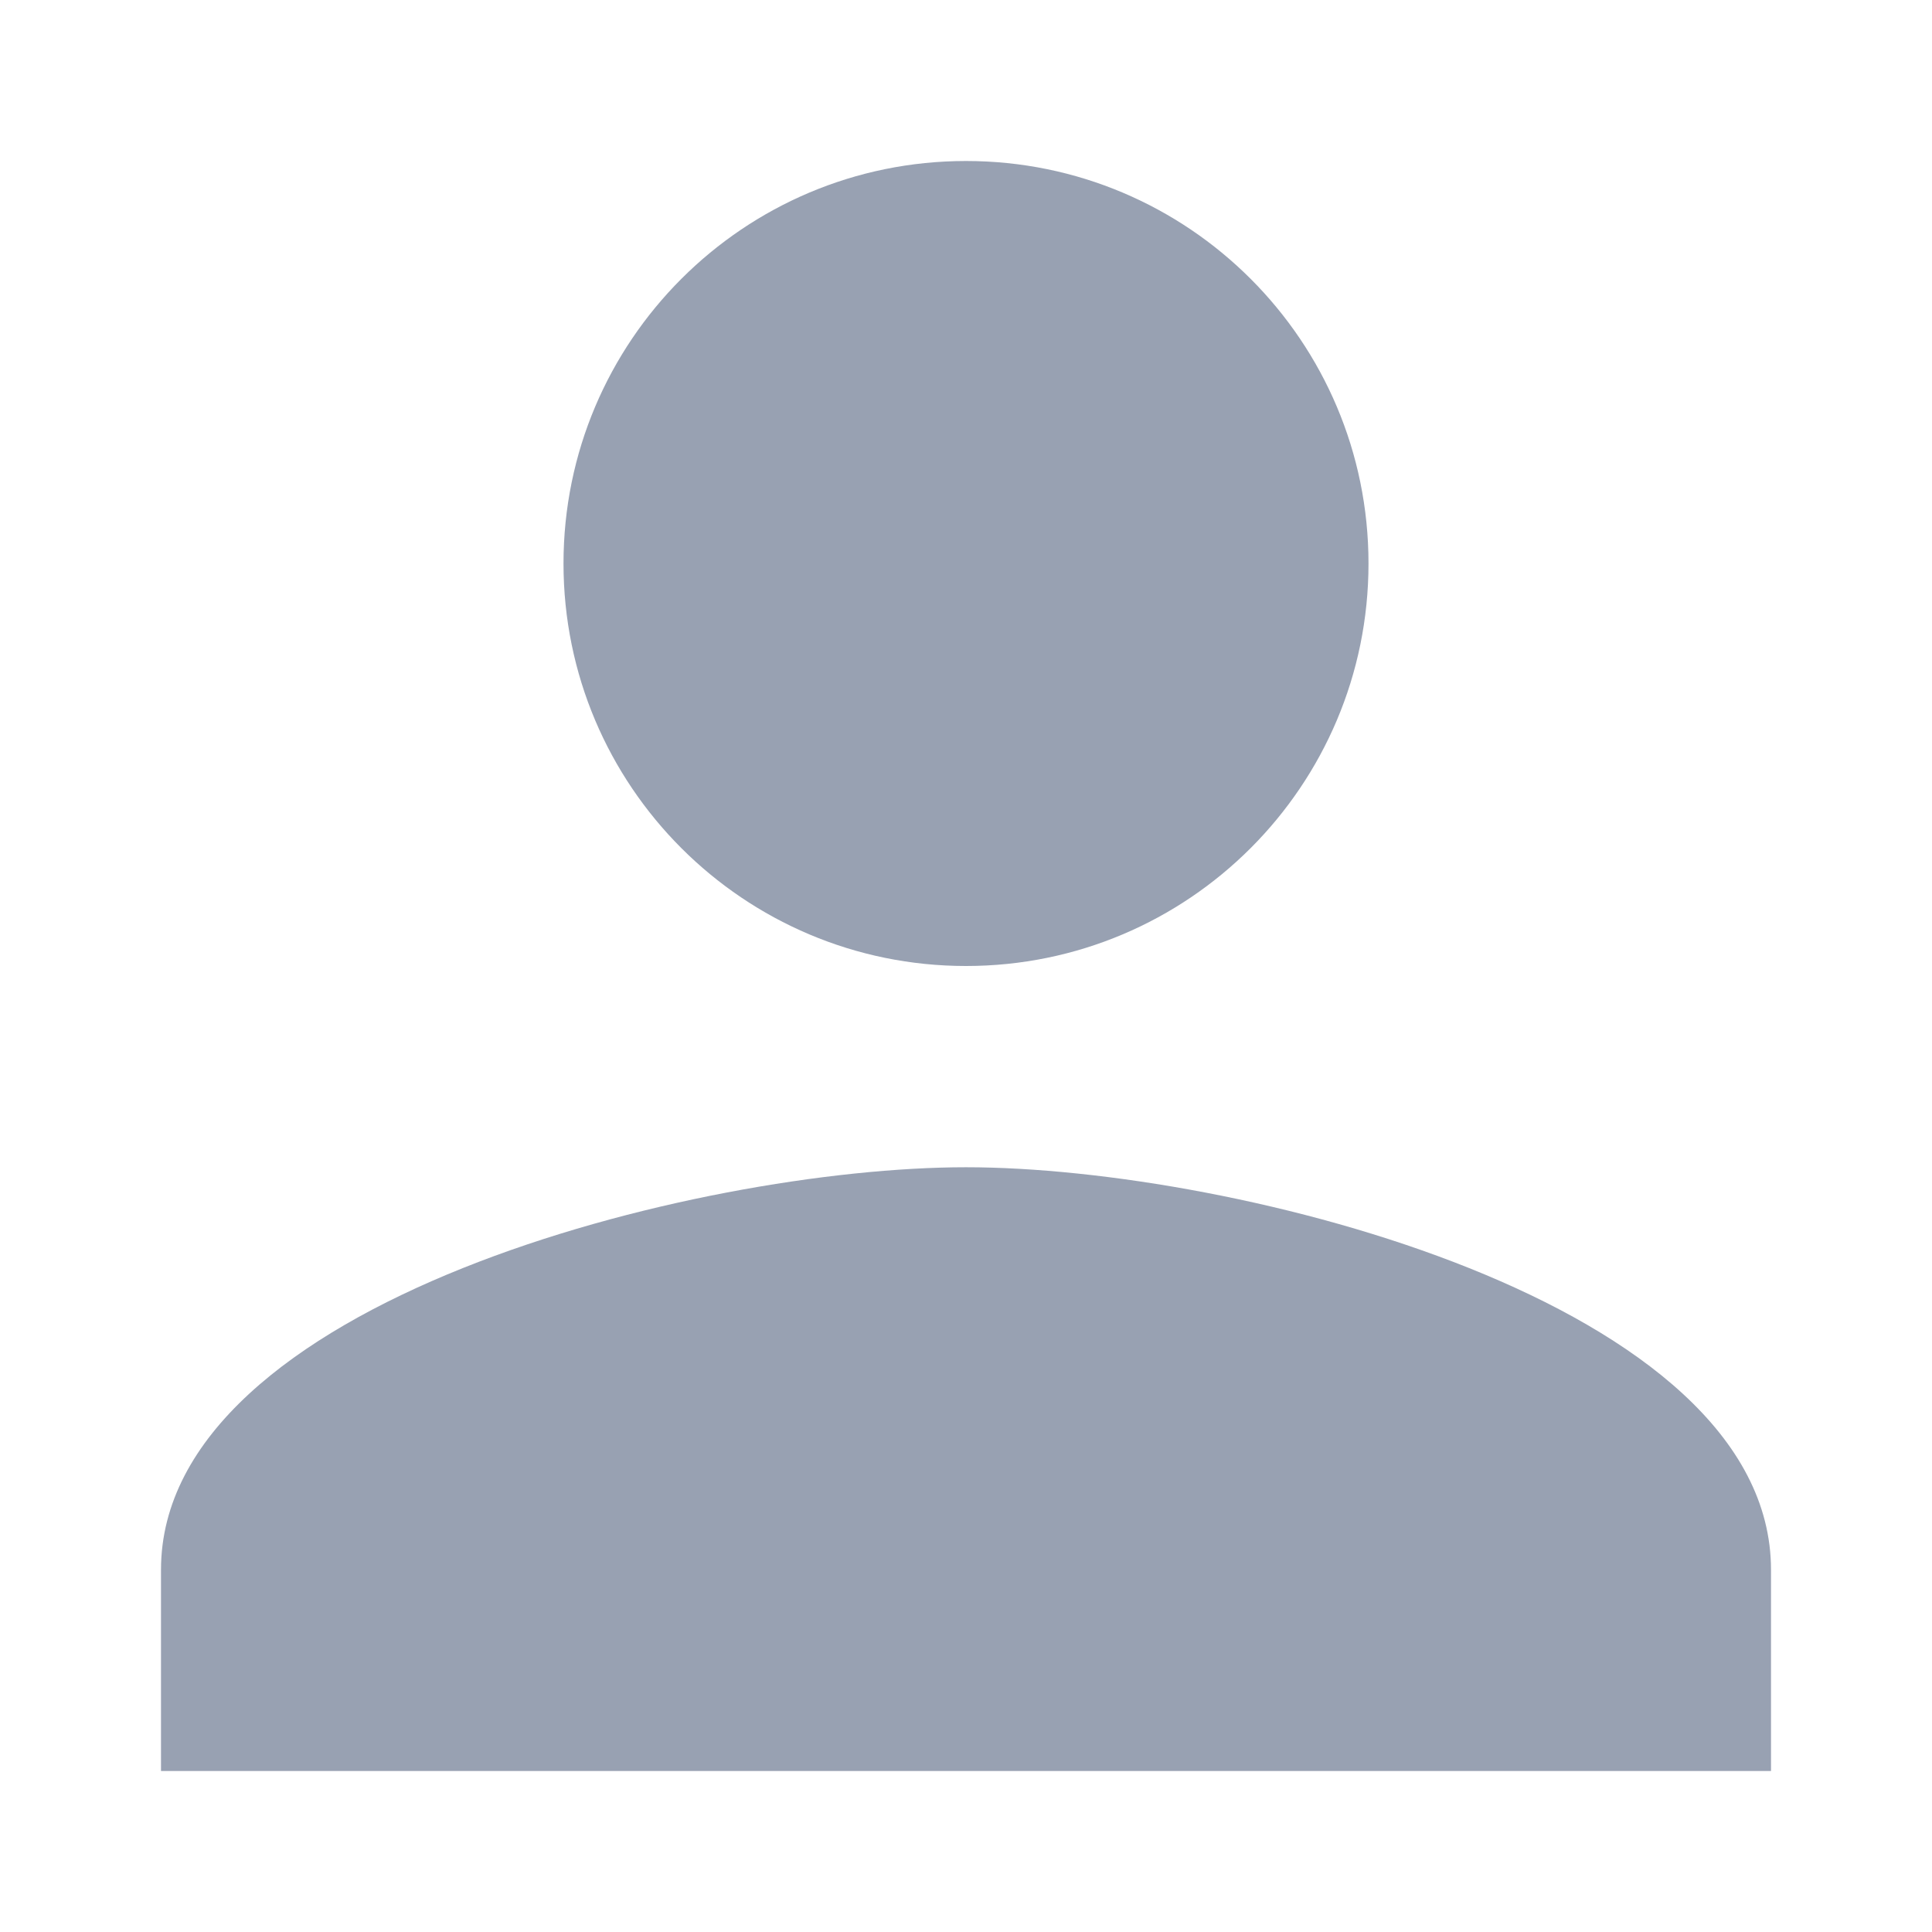
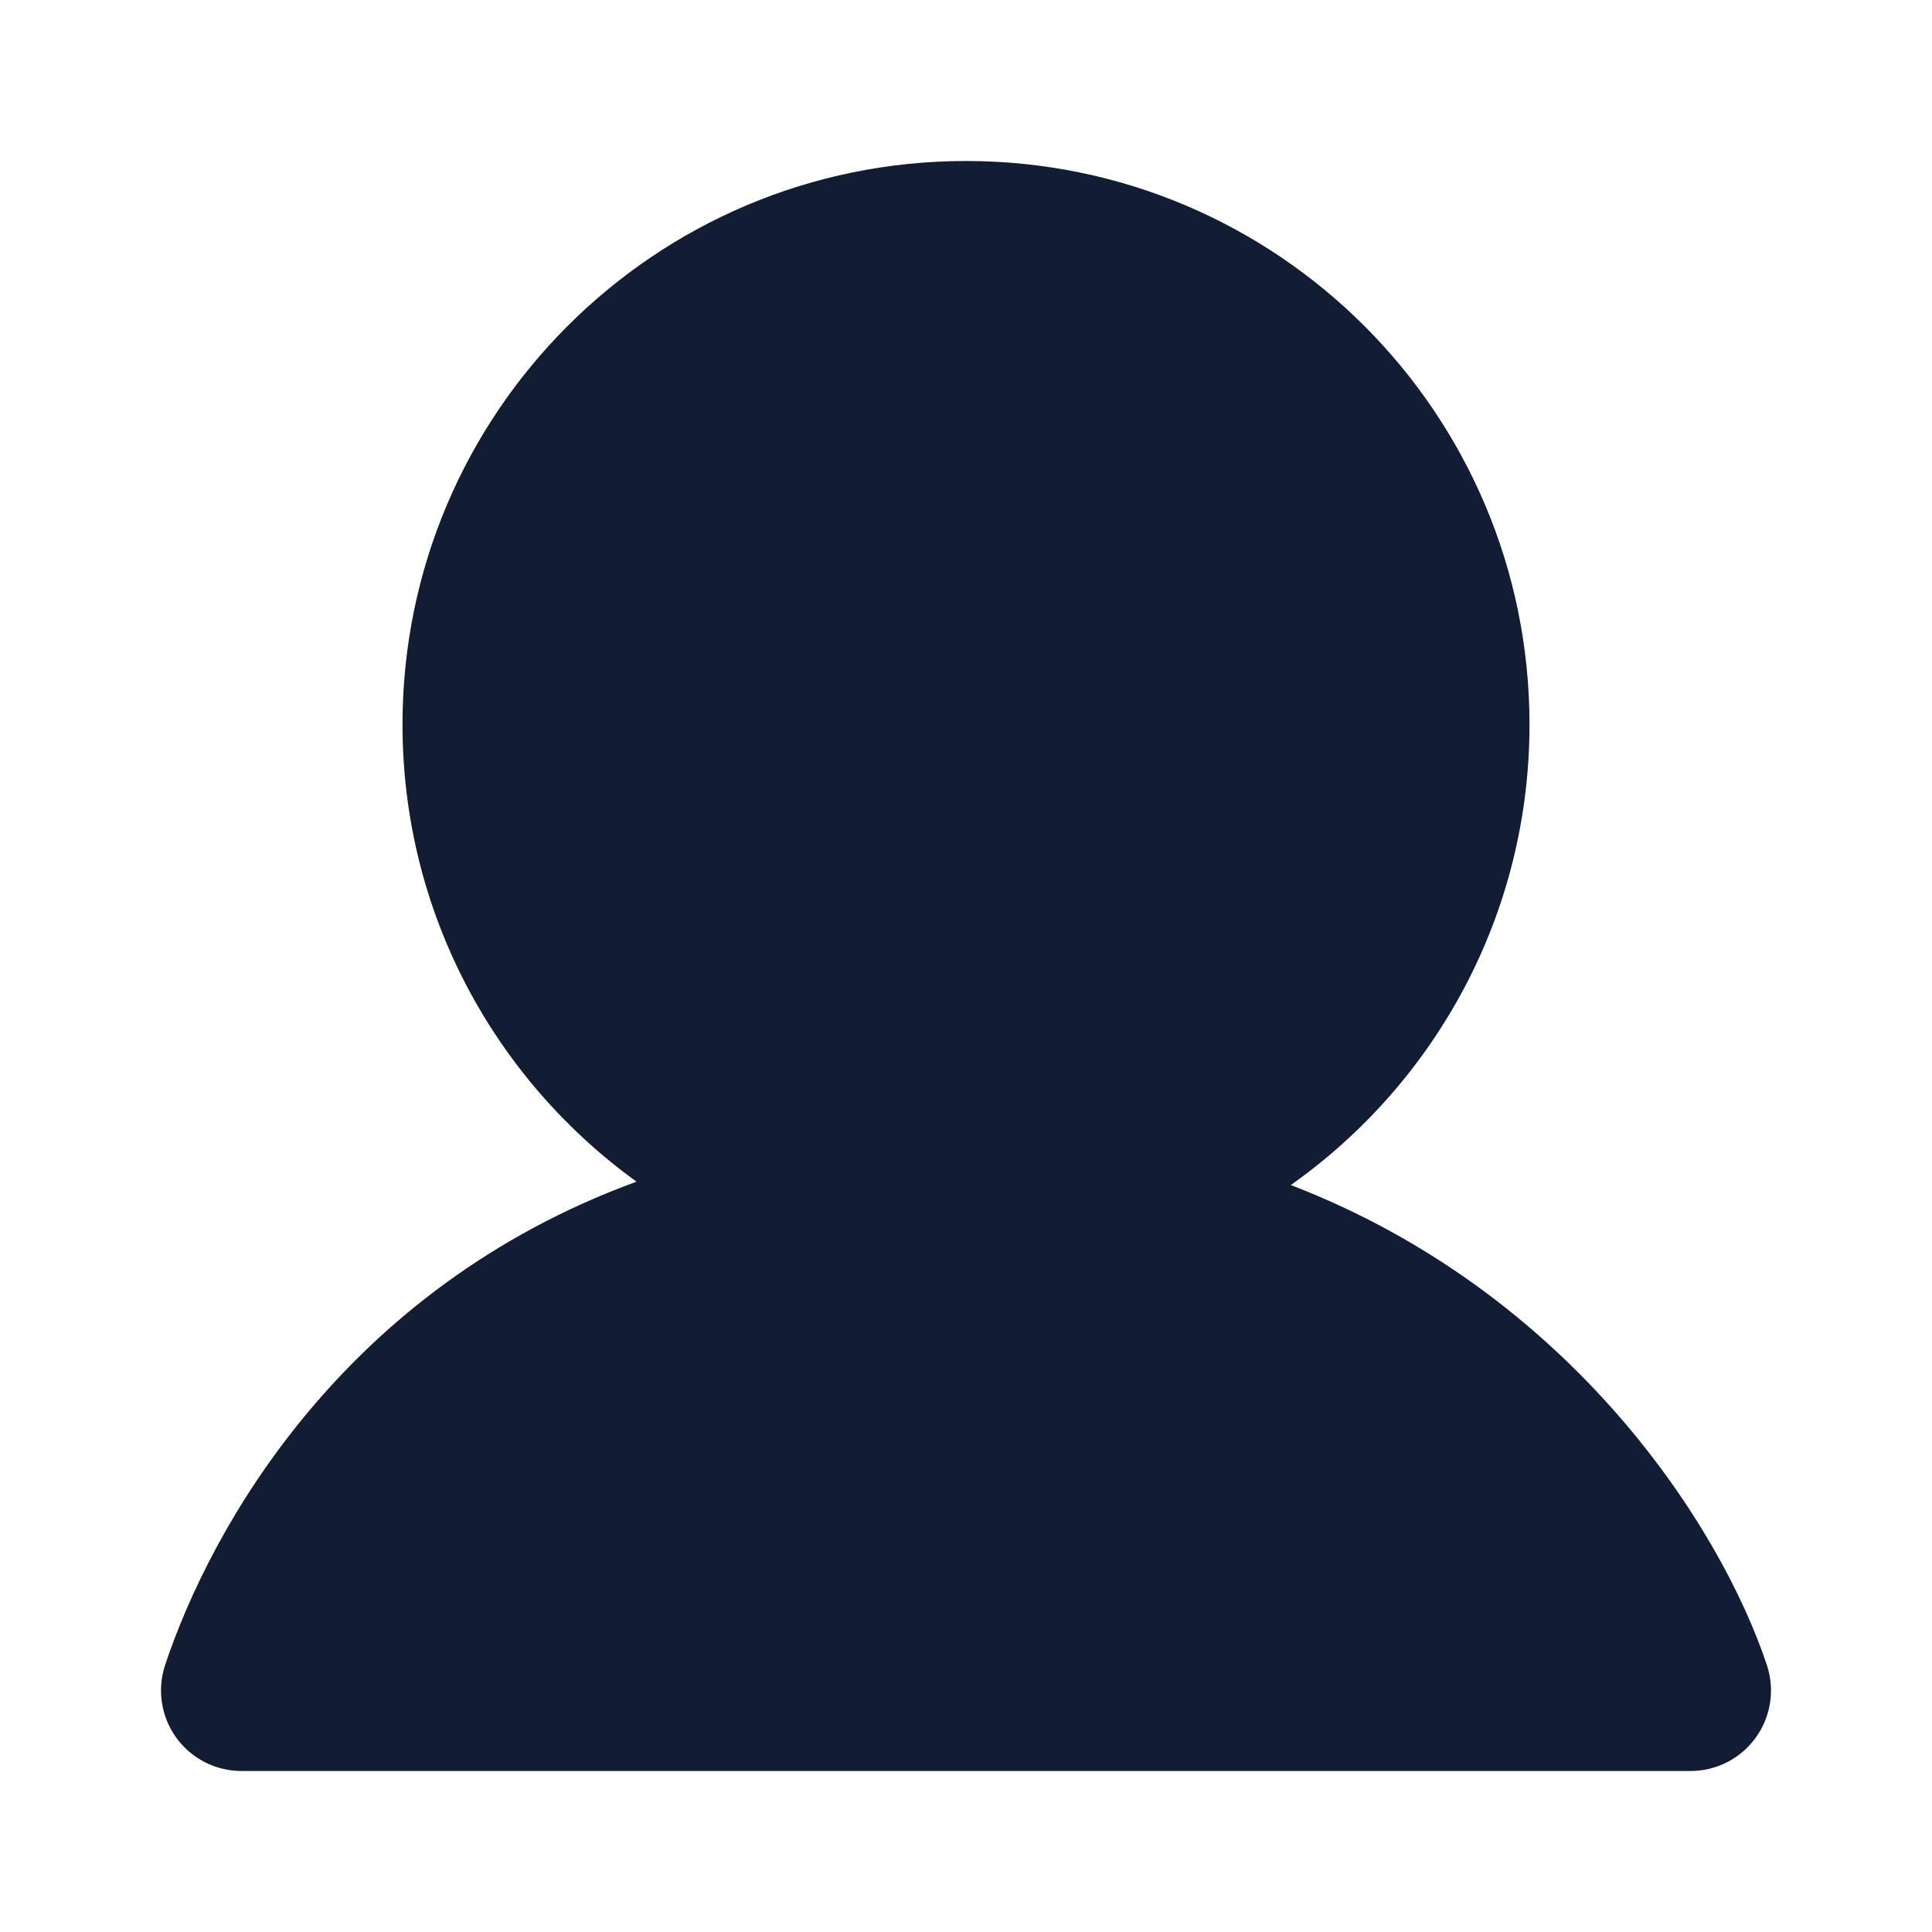
<svg xmlns="http://www.w3.org/2000/svg" width="24" height="24" viewBox="0 0 24 24" fill="none">
-   <path d="M12 12C14.762 12 17 9.762 17 7C17 4.237 14.762 2 12 2C9.238 2 7 4.237 7 7C7 9.762 9.238 12 12 12ZM12 14.5C8.662 14.5 2 16.175 2 19.5V22H22V19.5C22 16.175 15.338 14.5 12 14.5Z" fill="#98A1B2" />
+   <path fill-rule="evenodd" clip-rule="evenodd" d="M16.035 14.721C17.829 13.453 19 11.363 19 9C19 5.134 15.866 2 12 2C8.134 2 5 5.134 5 9C5 11.338 6.146 13.408 7.907 14.679C4.266 16.01 2.619 18.98 2.051 20.684C1.95 20.989 2.001 21.324 2.189 21.585C2.377 21.846 2.679 22 3 22H21C21.322 22 21.623 21.846 21.811 21.585C21.999 21.324 22.05 20.989 21.949 20.684C21.38 18.976 19.528 16.066 16.035 14.721Z" fill="#121D33" />
</svg>
